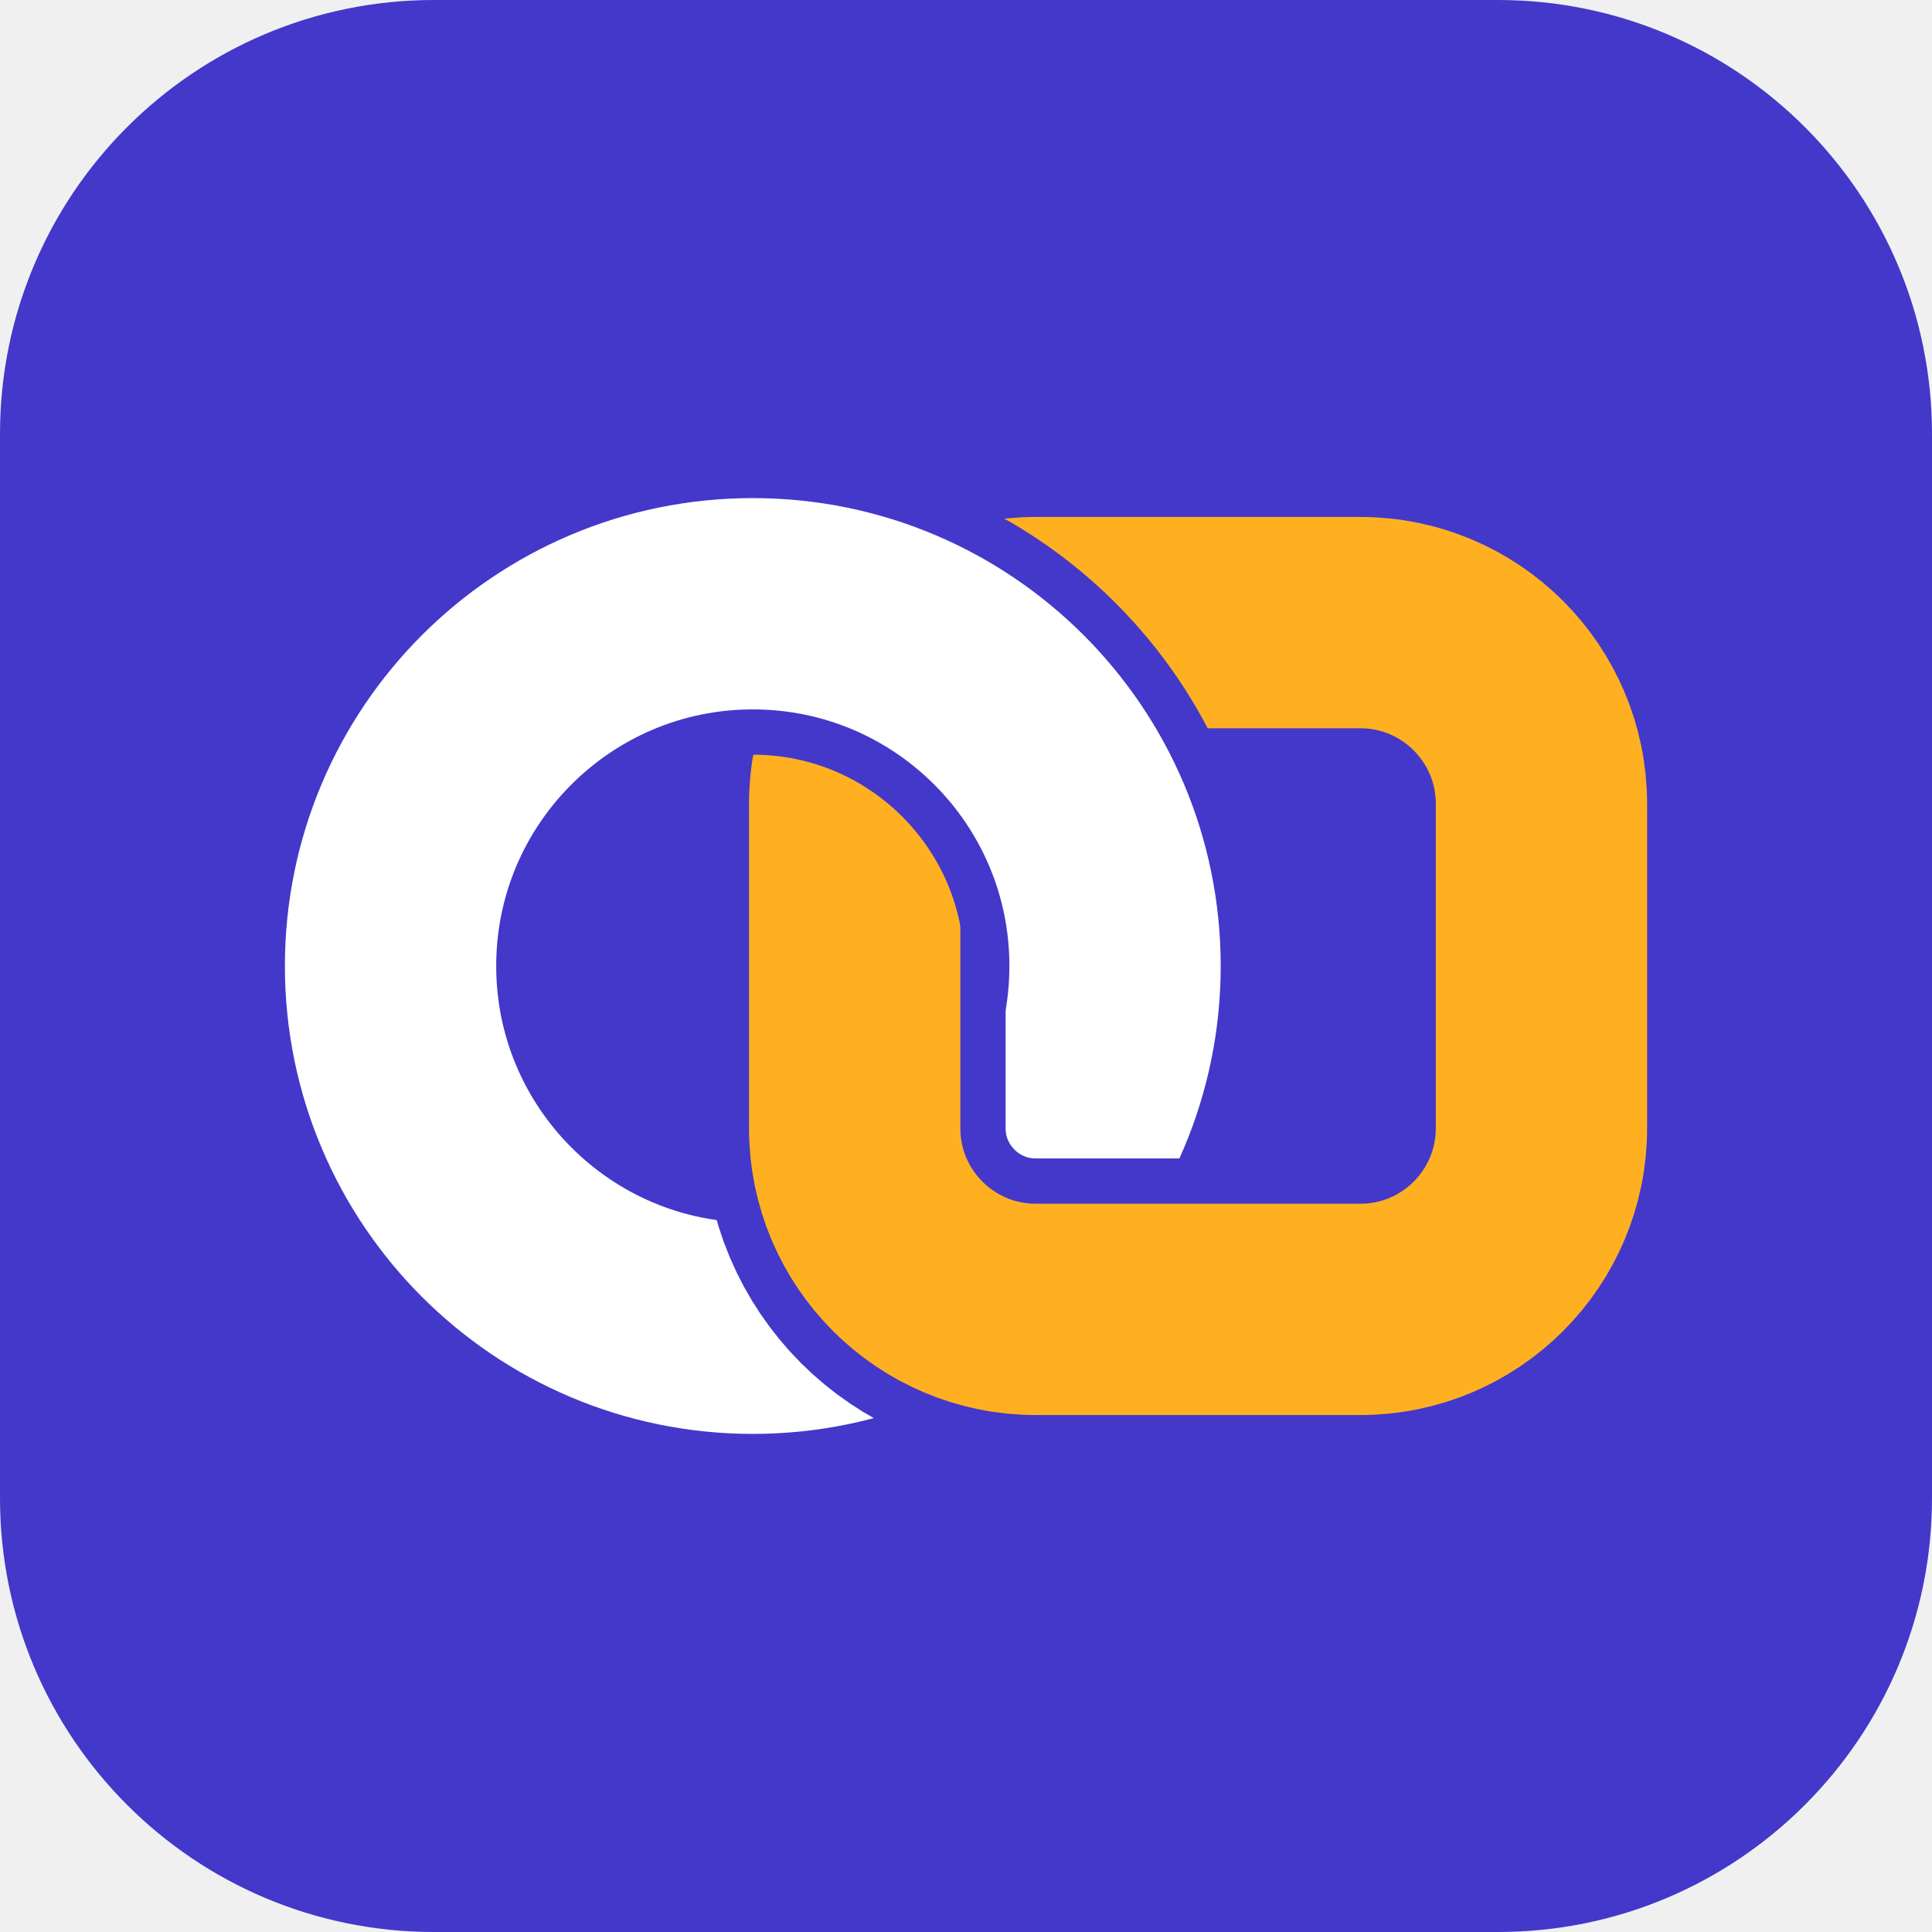
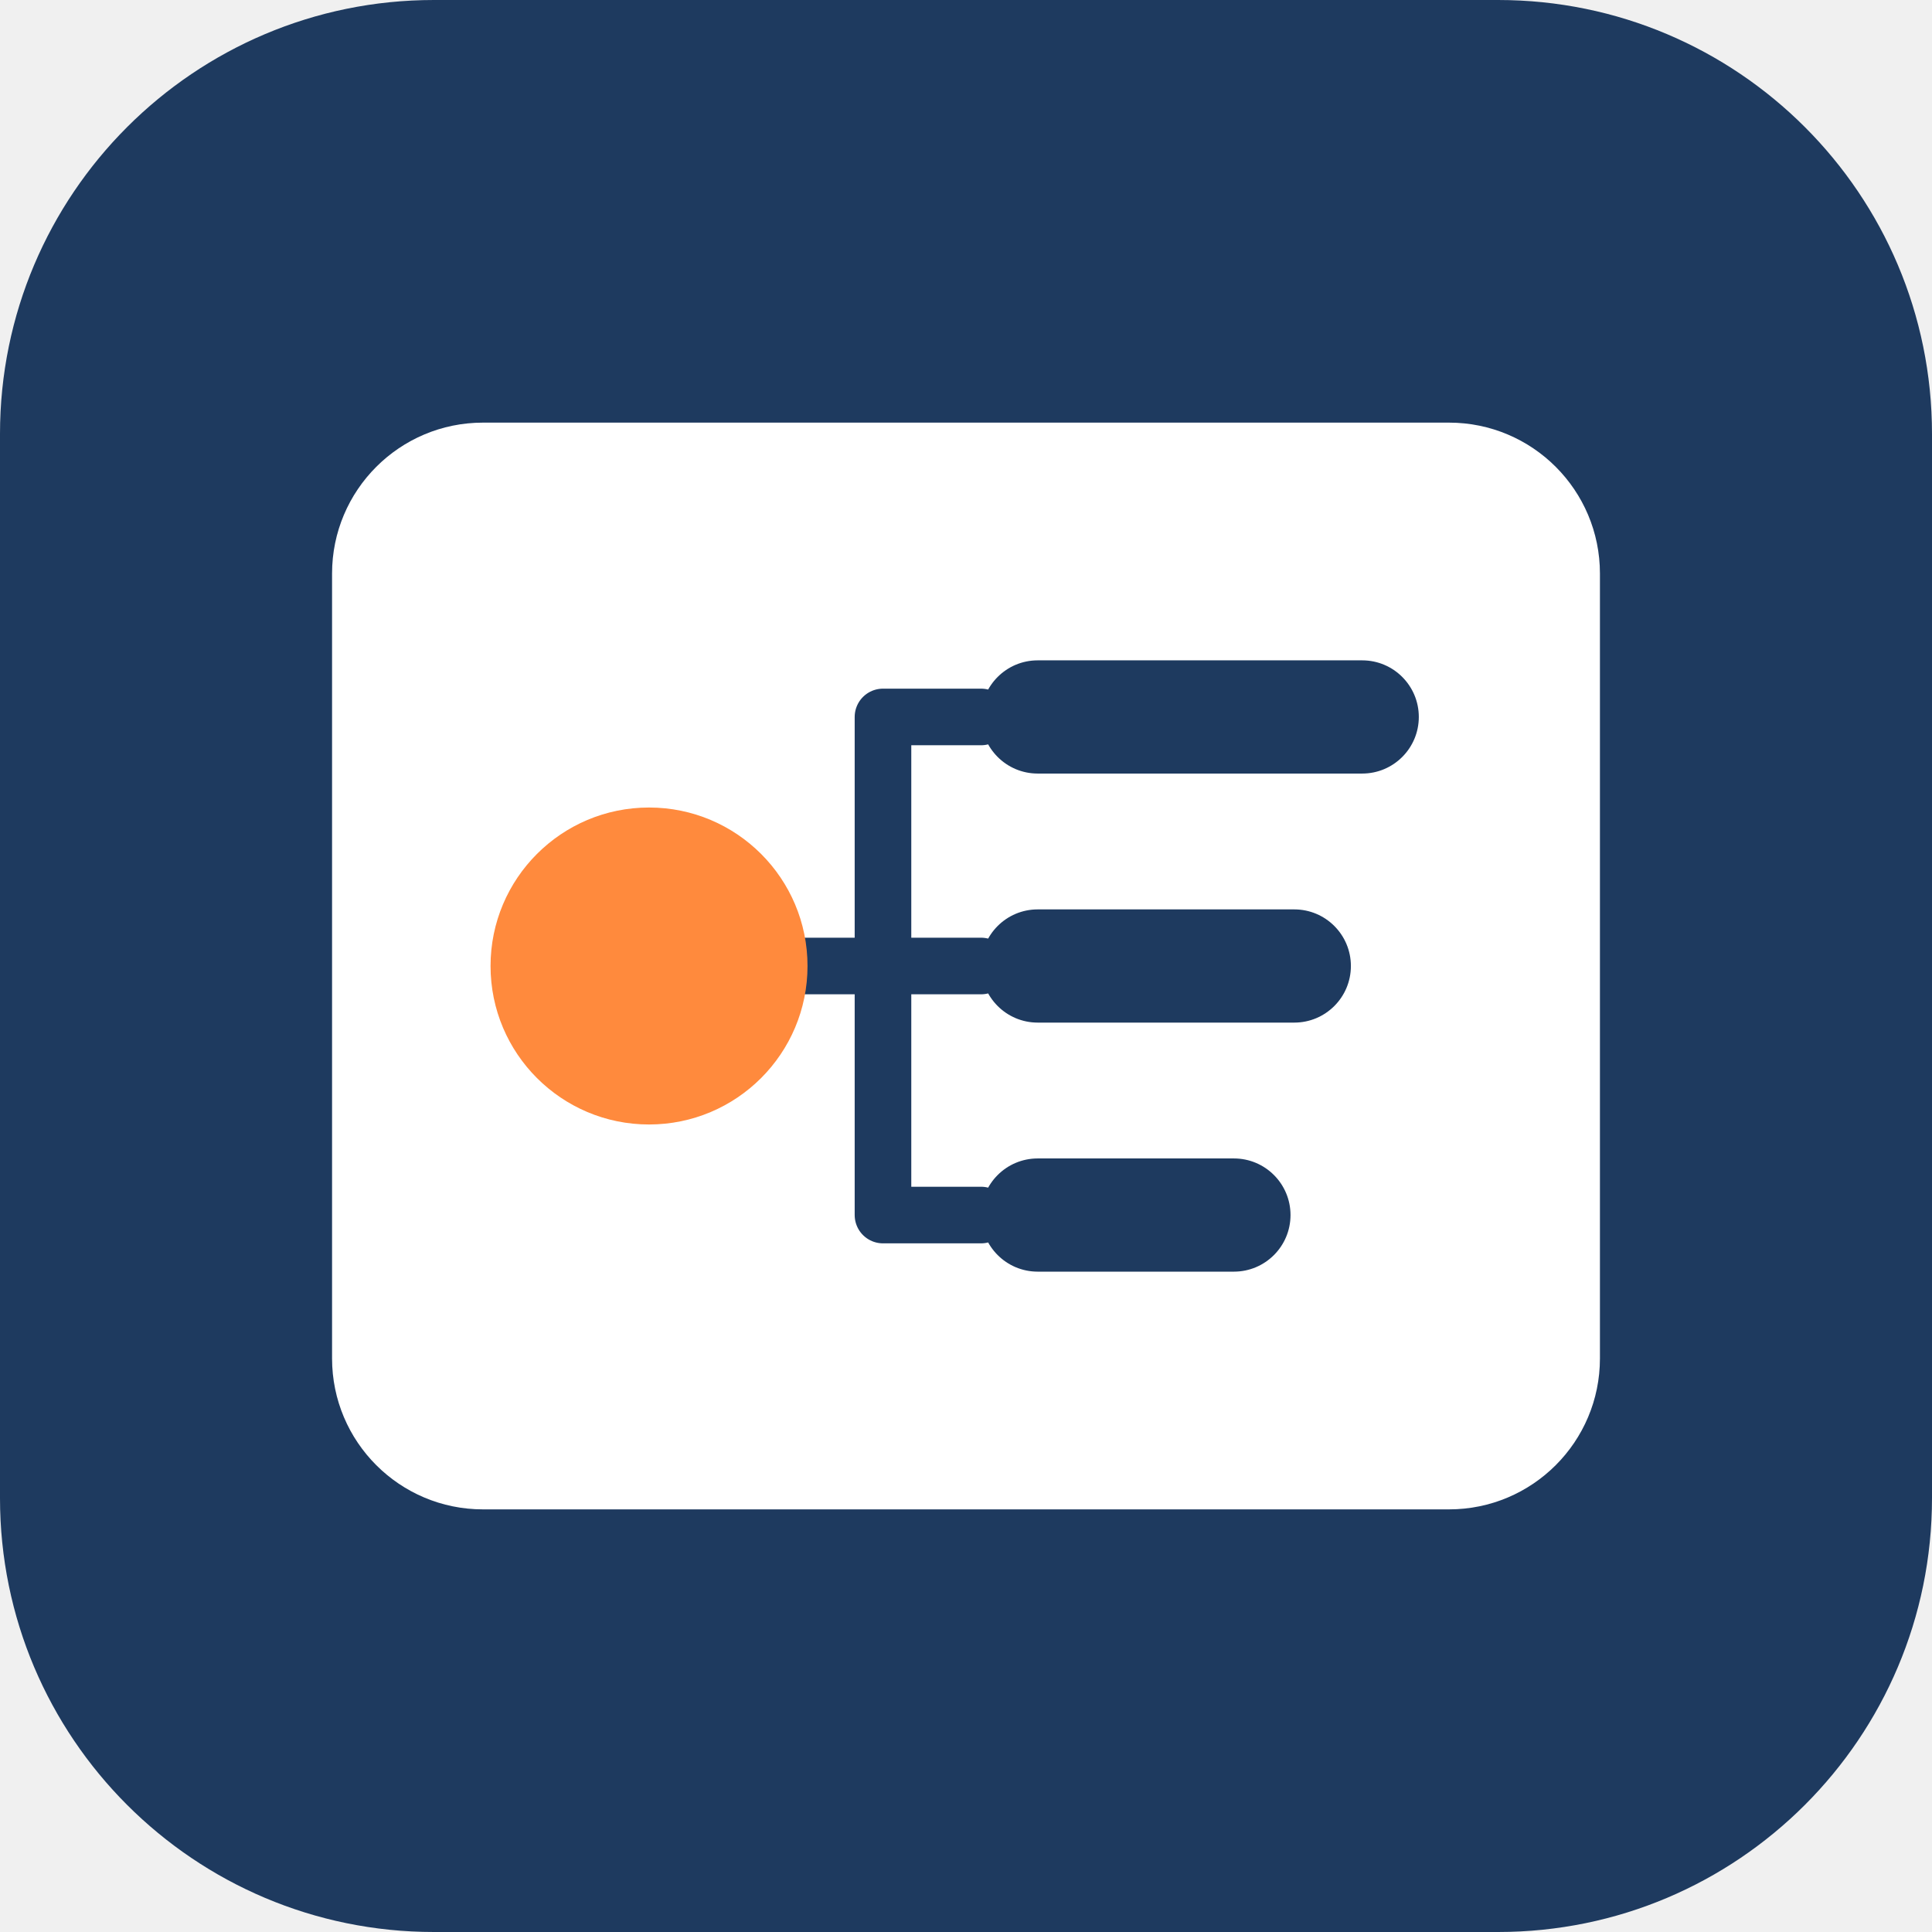
<svg xmlns="http://www.w3.org/2000/svg" width="1024" height="1024" viewBox="0 0 1024 1024">
-   <defs>
-     <clipPath id="ieum-upper">
-       <rect width="1024" height="512" />
-     </clipPath>
-     <clipPath id="ieum-lower">
-       <rect y="512" width="1024" height="512" />
-     </clipPath>
-     <mask id="ieum-under-ring" maskUnits="userSpaceOnUse" x="0" y="0" width="1024" height="1024">
-       <rect width="1024" height="1024" fill="#fff" />
-       <circle cx="399" cy="512" r="192" fill="none" stroke="#000" stroke-width="160" clip-path="url(#ieum-upper)" />
-     </mask>
-     <mask id="ieum-under-square" maskUnits="userSpaceOnUse" x="0" y="0" width="1024" height="1024">
-       <rect width="1024" height="1024" fill="#fff" />
-       <rect x="453" y="330" width="364" height="364" rx="96" fill="none" stroke="#000" stroke-width="160" clip-path="url(#ieum-lower)" />
-     </mask>
-   </defs>
-   <rect width="1024" height="1024" rx="230" fill="#4338CA" />
-   <g fill="none" stroke-width="112">
-     <rect x="453" y="330" width="364" height="364" rx="96" stroke="#FFB020" mask="url(#ieum-under-ring)" />
-     <circle cx="399" cy="512" r="192" stroke="#FFFFFF" mask="url(#ieum-under-square)" />
-   </g>
+   <rect width="1024" height="1024" rx="230" fill="#1E3A5F" />
+   <rect x="176" y="224" width="672" height="576" rx="80" fill="#FFFFFF" />
+   <path d="M424 512 H468 M468 380 V644 M468 380 H520 M468 512 H520 M468 644 H520" fill="none" stroke="#1E3A5F" stroke-width="30" stroke-linecap="round" stroke-linejoin="round" />
+   <circle cx="344" cy="512" r="84" fill="#FF8A3D" />
+   <rect x="520" y="350" width="232" height="60" rx="30" fill="#1E3A5F" />
+   <rect x="520" y="482" width="196" height="60" rx="30" fill="#1E3A5F" />
+   <rect x="520" y="614" width="164" height="60" rx="30" fill="#1E3A5F" />
</svg>
